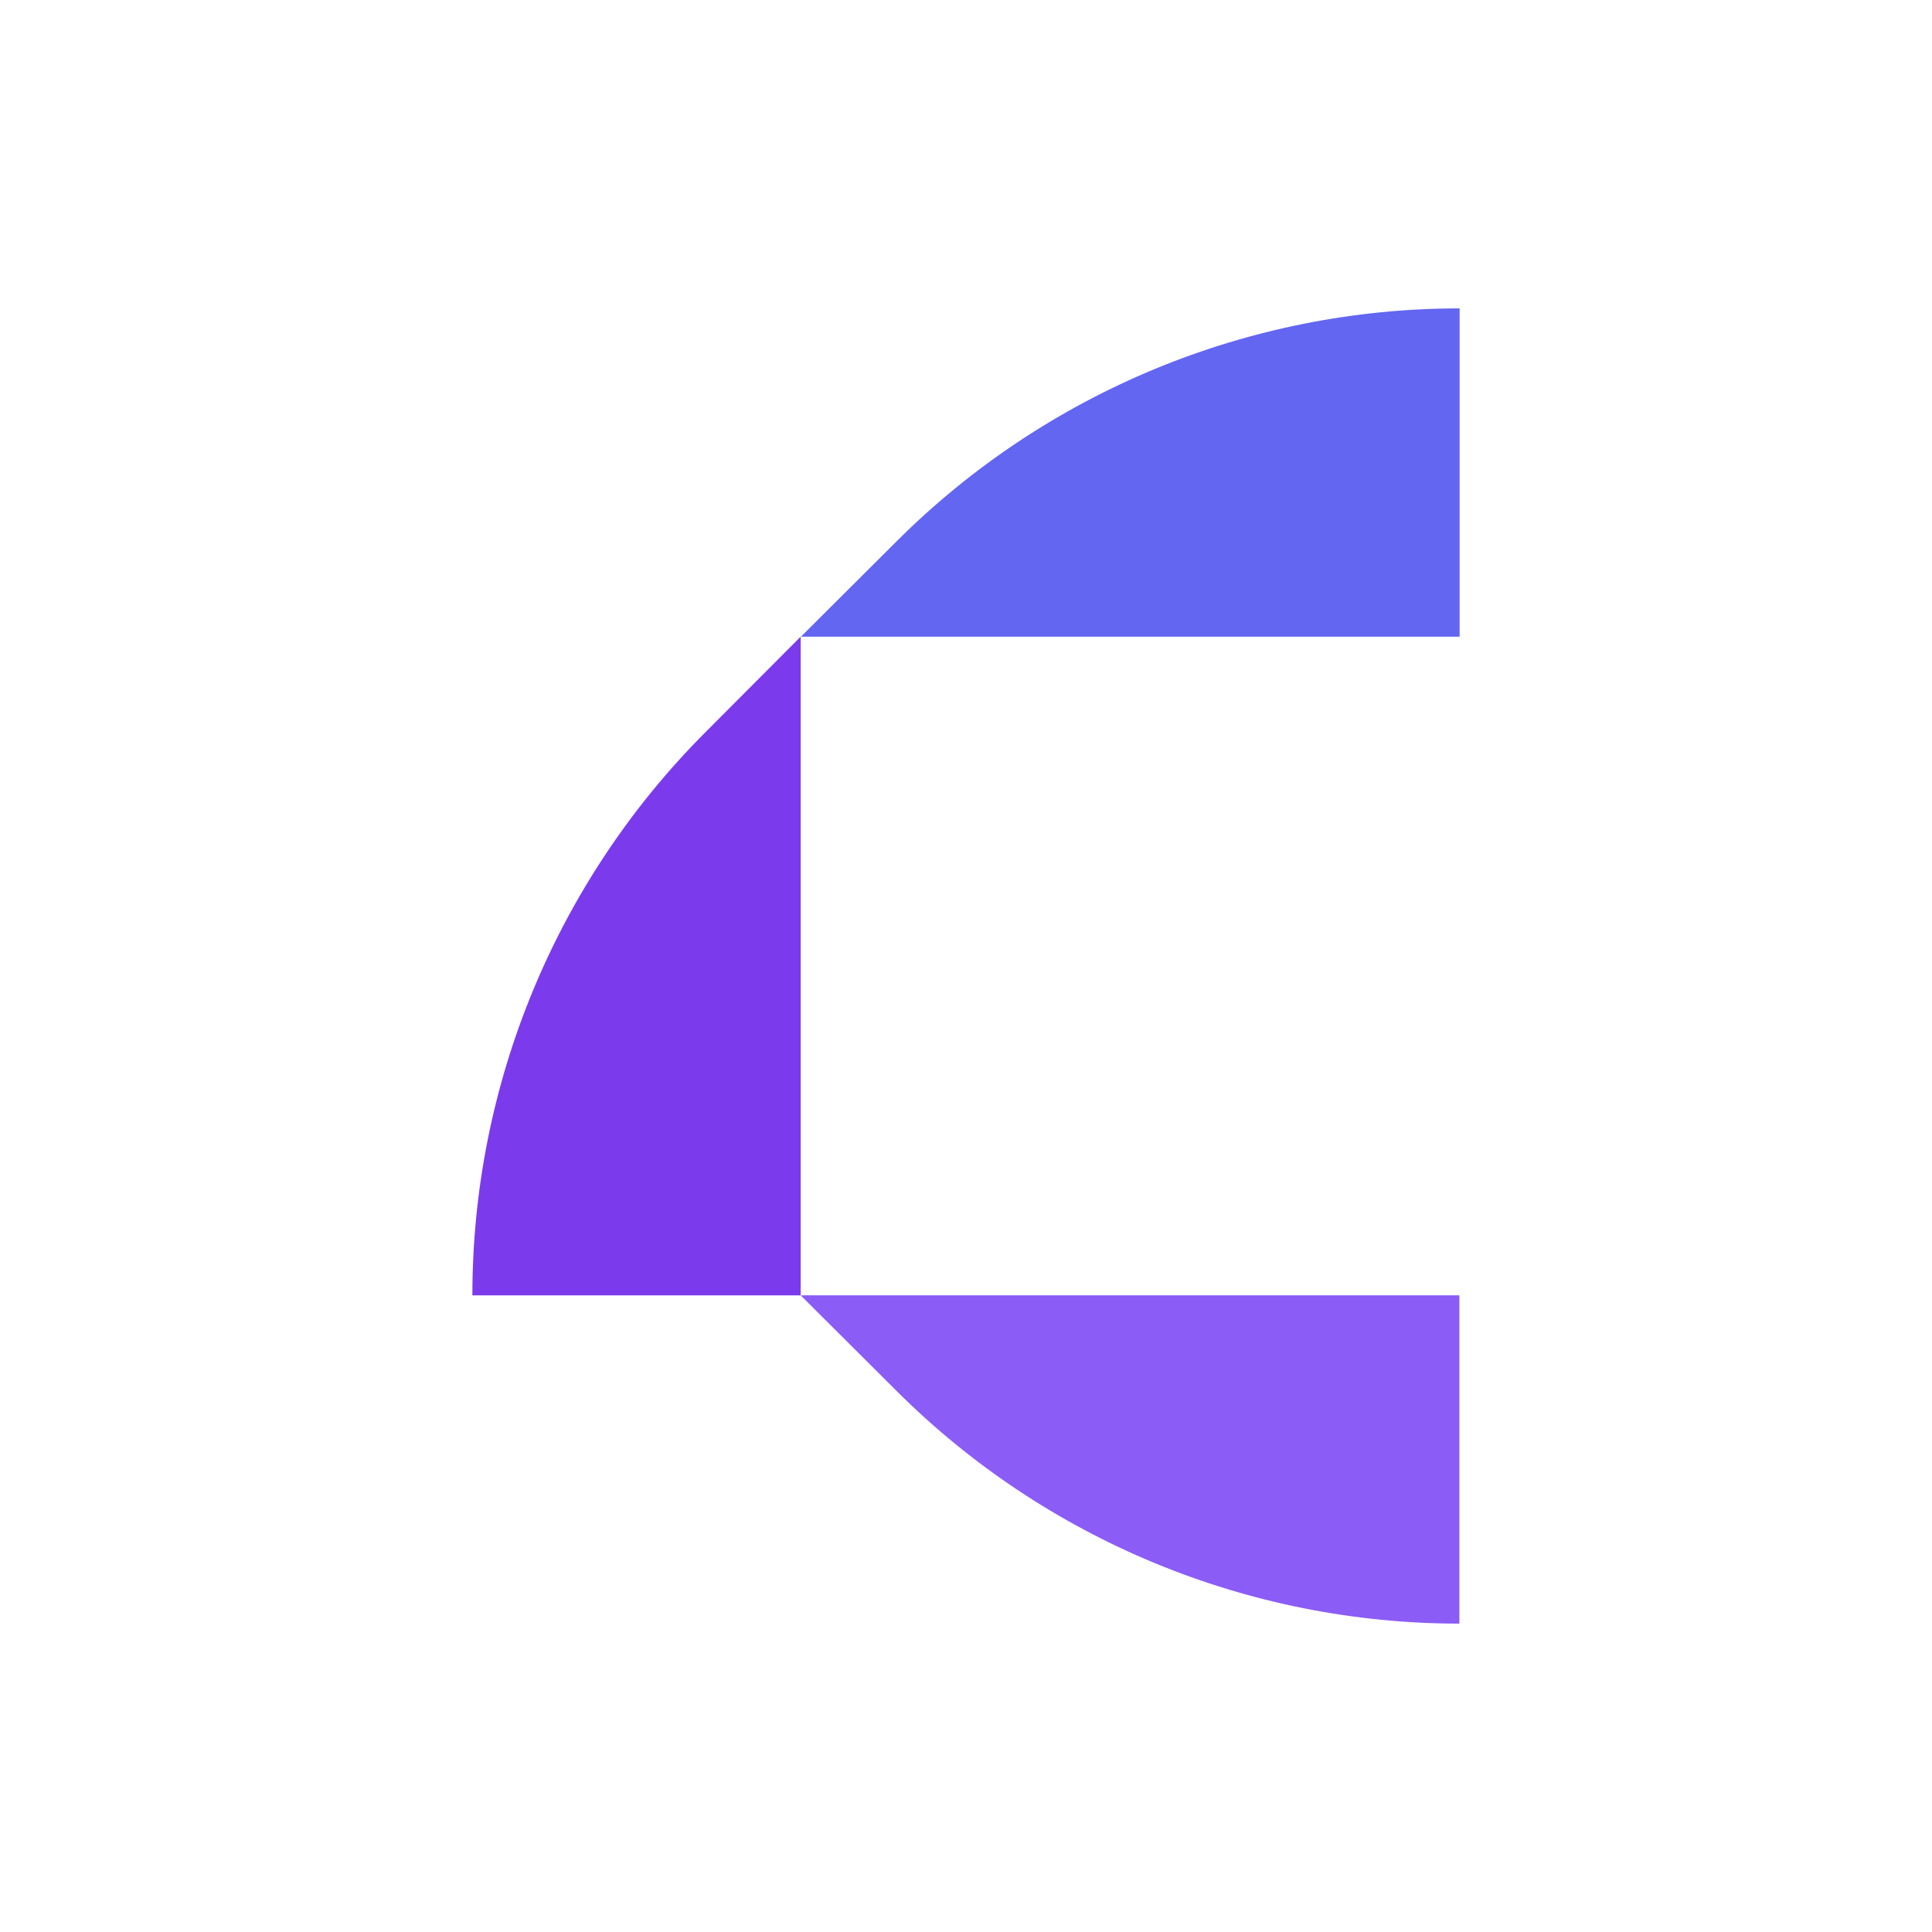
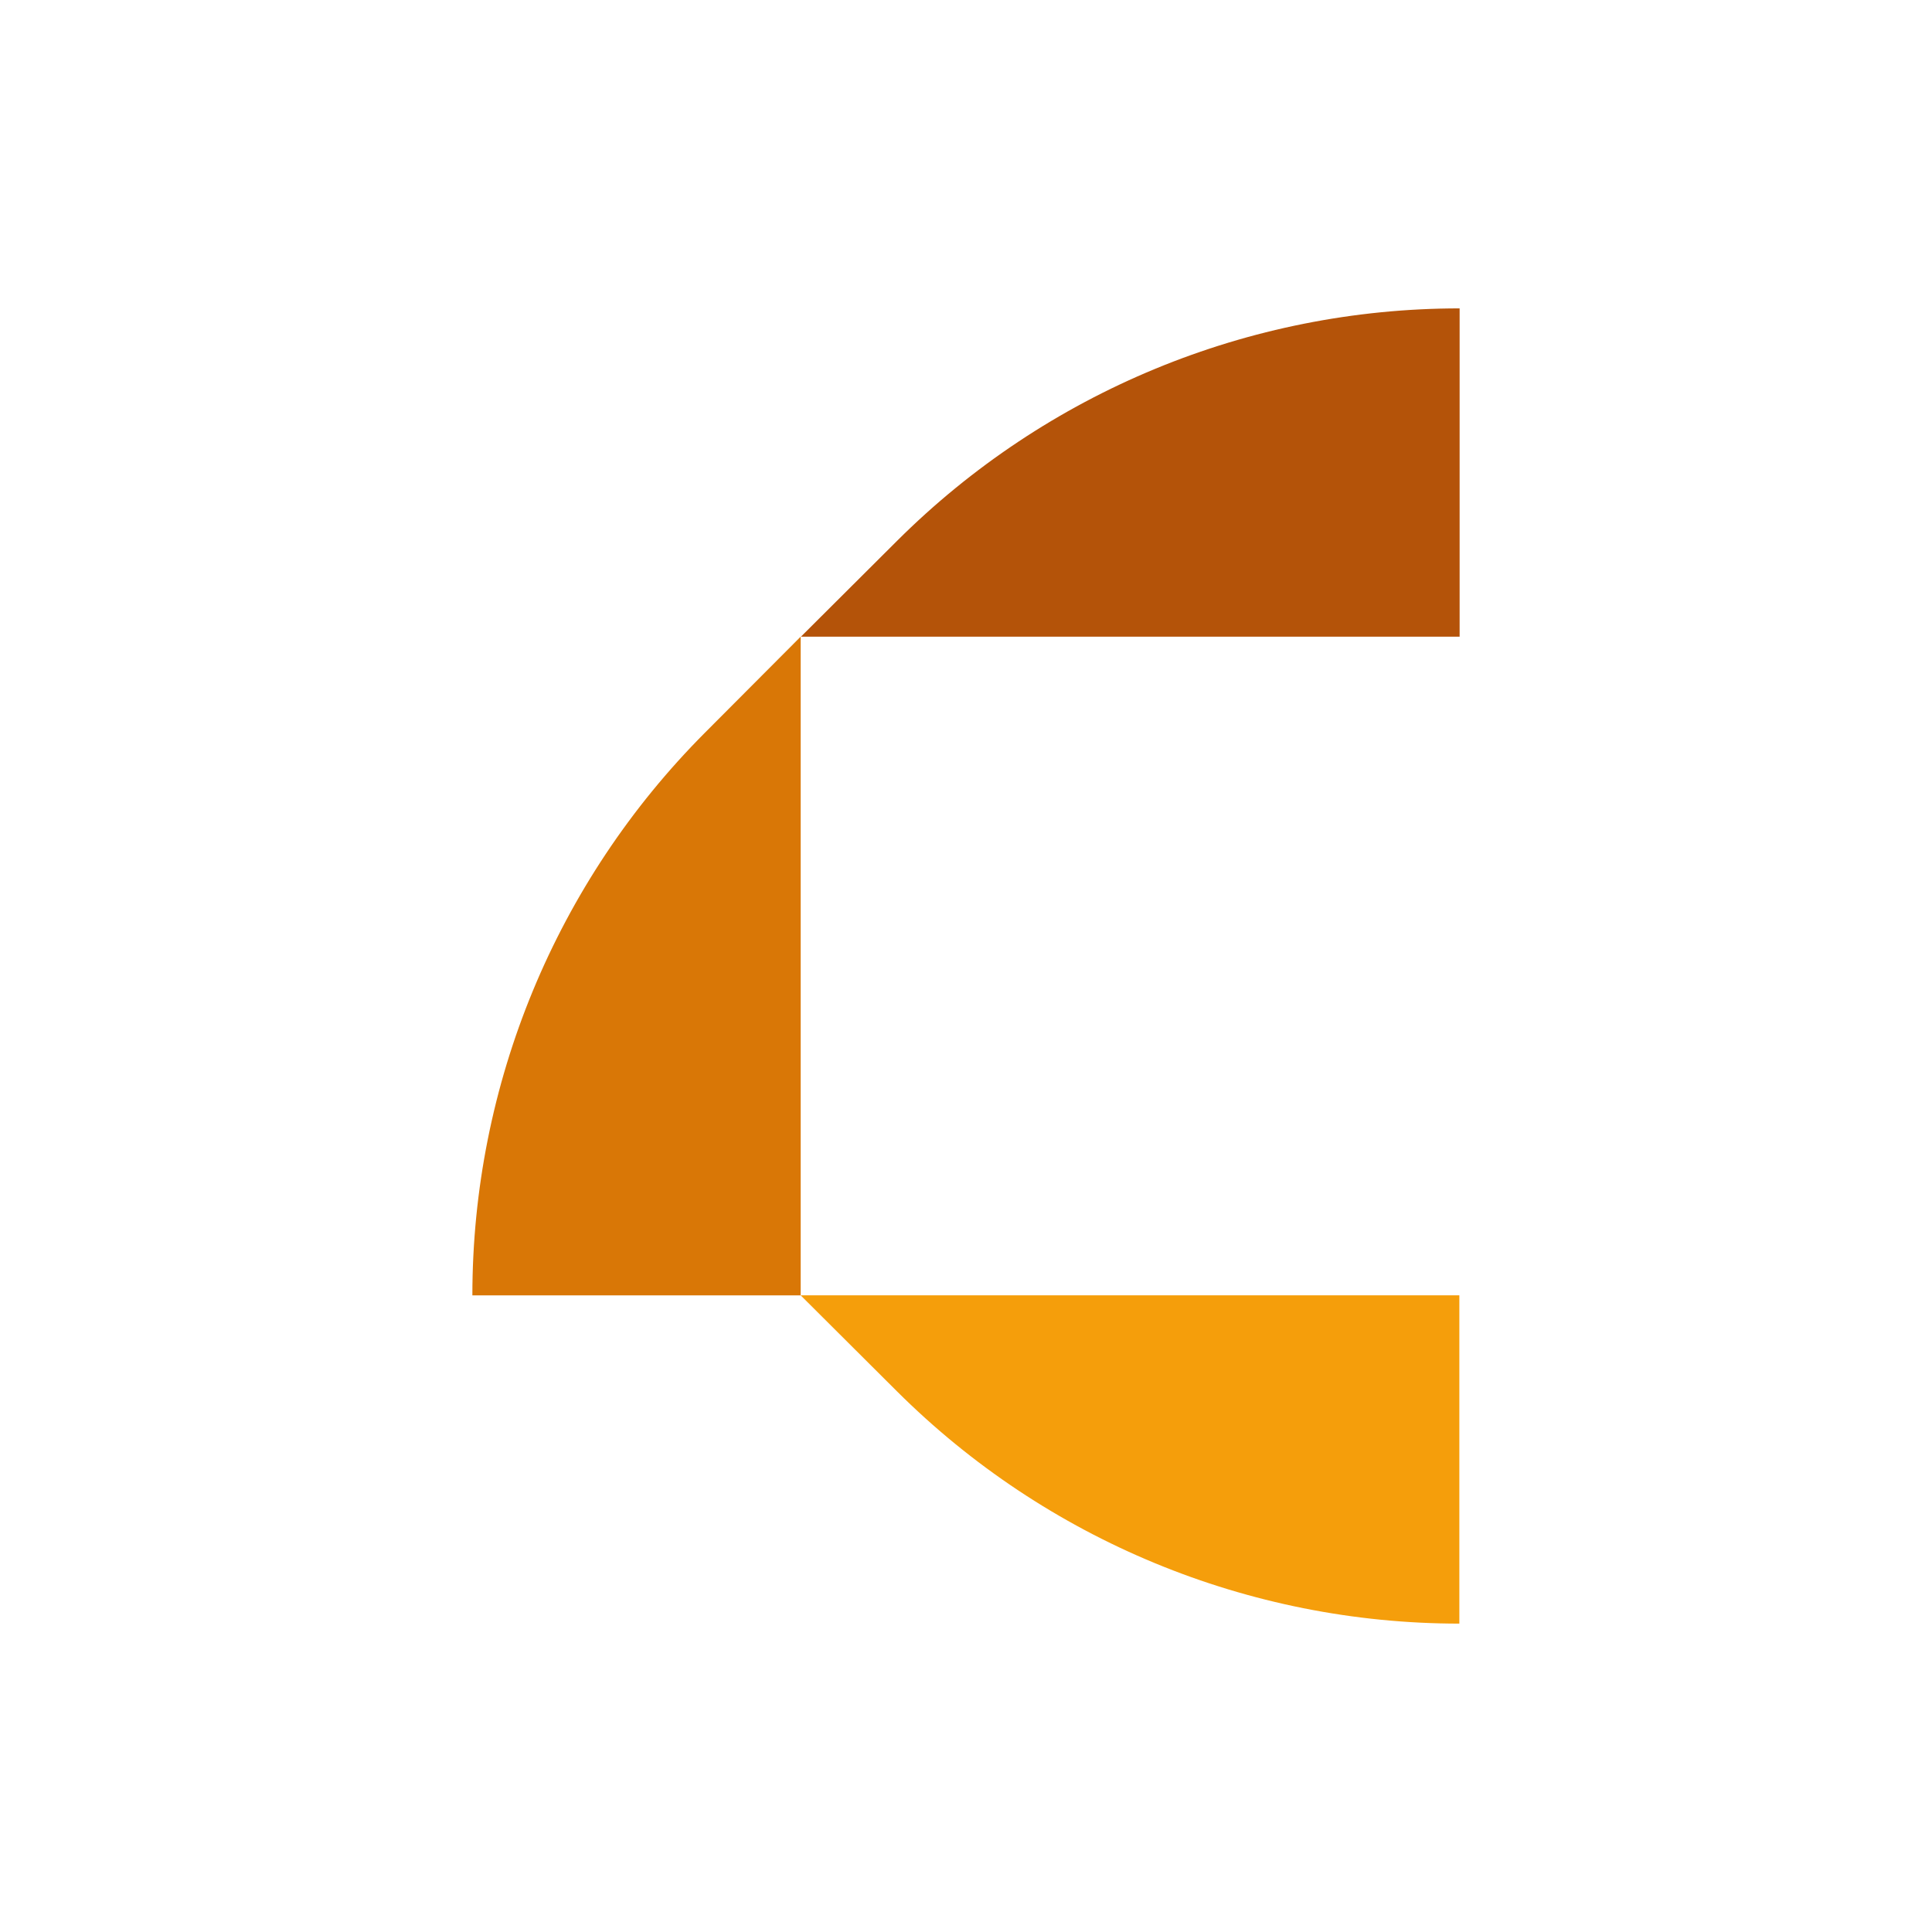
<svg xmlns="http://www.w3.org/2000/svg" viewBox="0 0 500 500">
-   <path fill="#6366f1" d="M207.28,164.77h170.47v-84.96h0c-54.58,0-106.94,21.64-145.6,60.17l-24.87,24.79Z" />
-   <path fill="#7c3aed" d="M207.21,164.77v170.47h-84.96c0-54.58,21.64-106.94,60.17-145.6l24.79-24.87Z" />
-   <path fill="#8b5cf6" d="M207.21,335.23h170.47s0,84.96,0,84.96h0c-54.58,0-106.94-21.64-145.6-60.17l-24.87-24.79Z" />
+   <style>
+     /* Beam gold, tab-strip aware: light browser themes get the darkened amber
+        ramp (a flat bright gold washes out on white/light-gray selected tabs);
+        dark themes get the luminous ramp. */
+     .b1 { fill: #b45309; }
+     .b2 { fill: #d97706; }
+     .b3 { fill: #f59e0b; }
+     @media (prefers-color-scheme: dark) {
+       .b1 { fill: #fcd34d; }
+       .b2 { fill: #fbbf24; }
+       .b3 { fill: #f59e0b; }
+     }
+   </style>
+   <path class="b1" d="M207.28,164.77h170.47v-84.96h0c-54.58,0-106.94,21.64-145.6,60.17l-24.87,24.79Z" />
+   <path class="b2" d="M207.21,164.77v170.47h-84.96c0-54.58,21.64-106.94,60.17-145.6l24.79-24.87Z" />
+   <path class="b3" d="M207.21,335.23h170.47s0,84.96,0,84.96h0c-54.58,0-106.94-21.64-145.6-60.17l-24.87-24.79Z" />
</svg>
